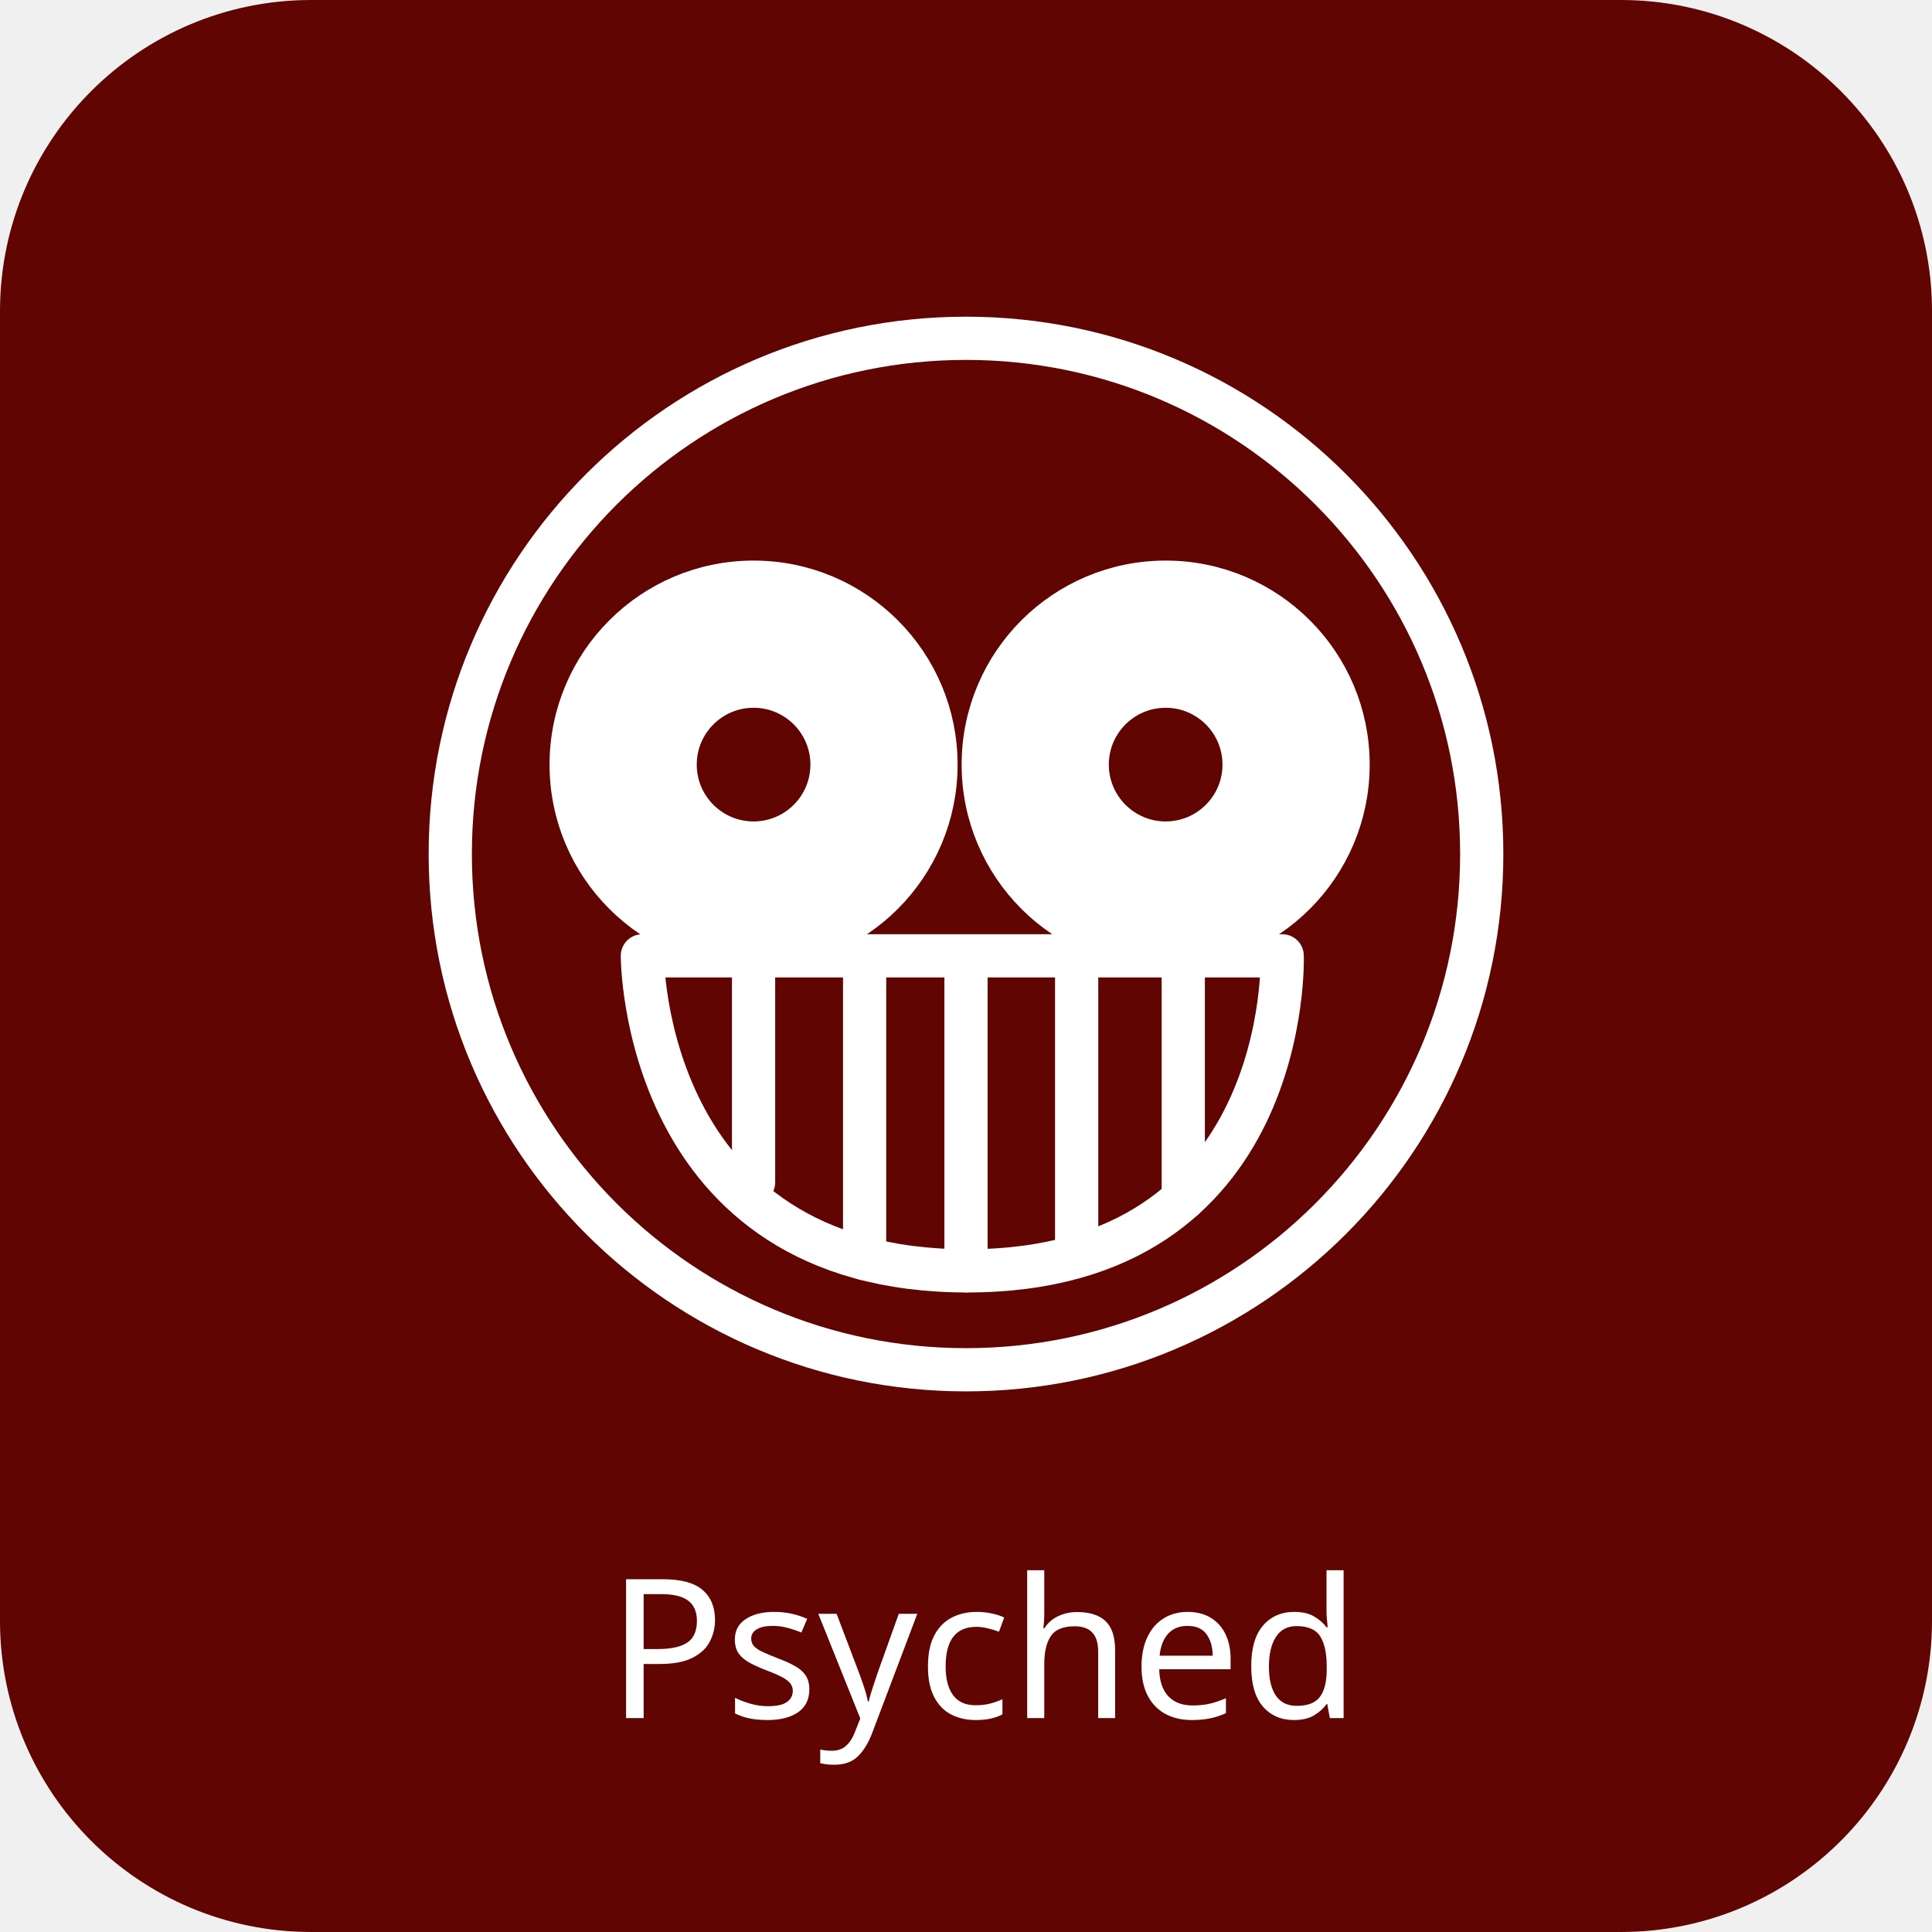
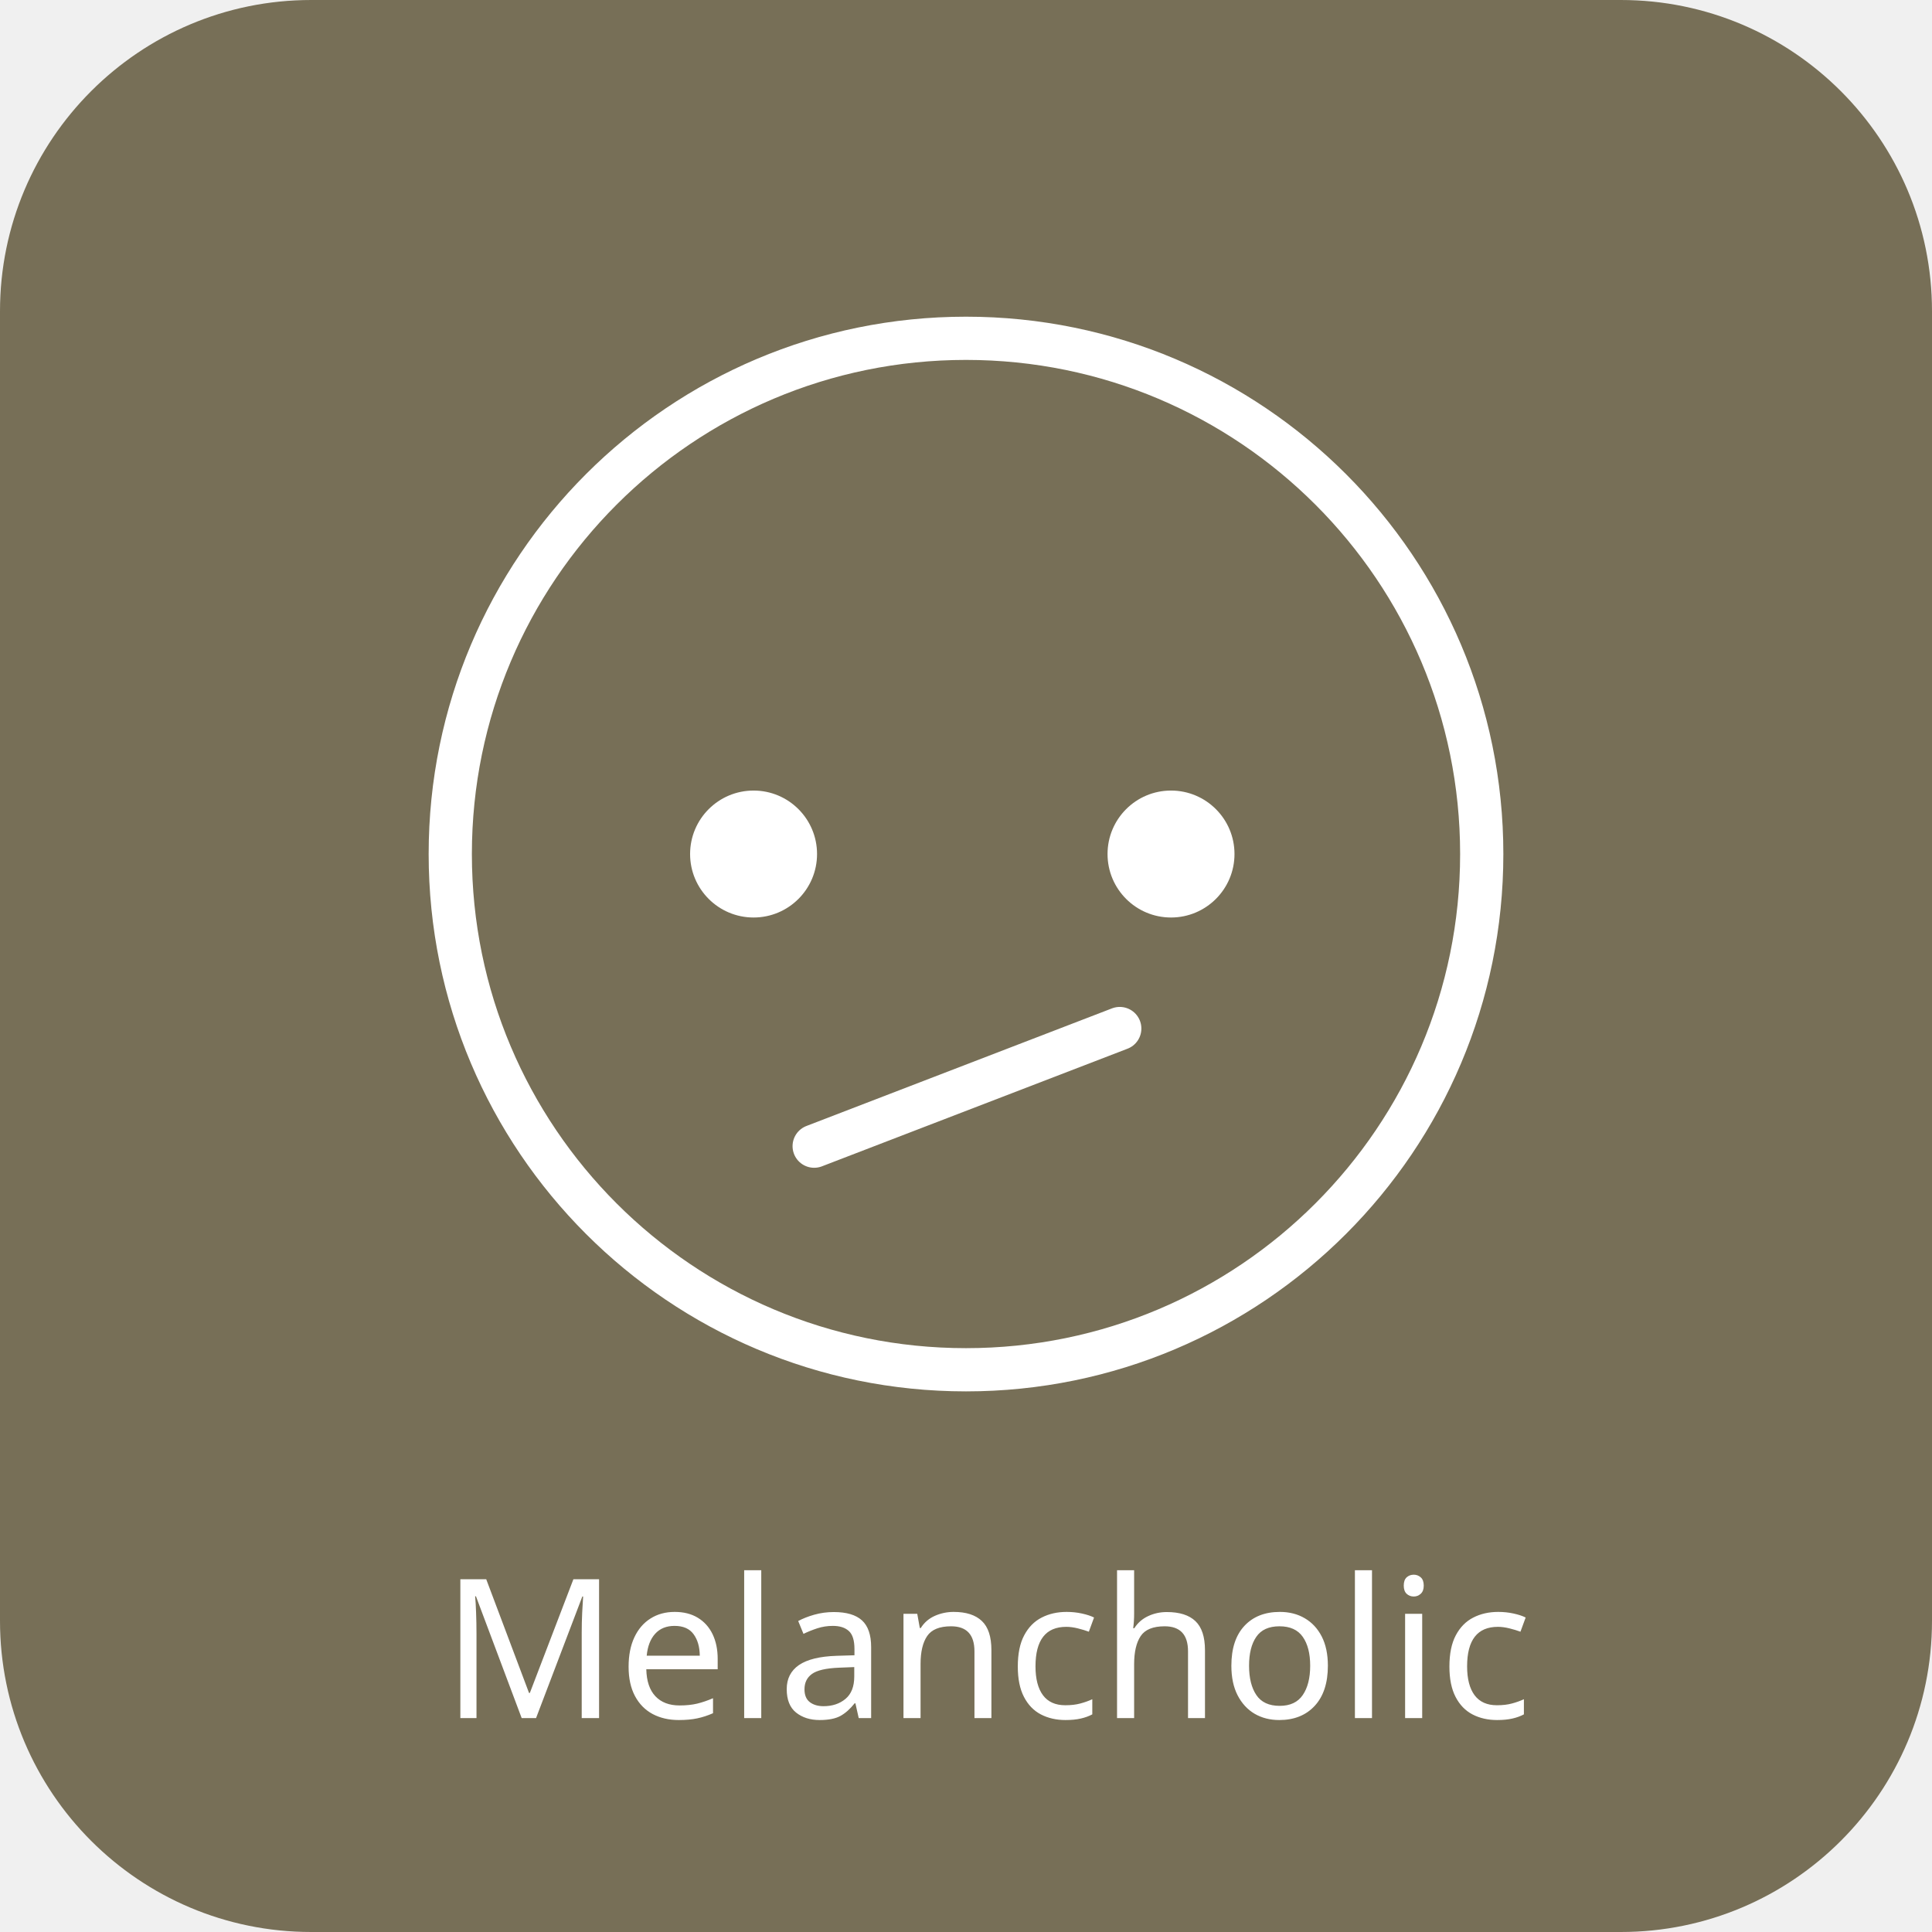
<svg xmlns="http://www.w3.org/2000/svg" version="1.1" id="Layer_1" x="0px" y="0px" width="446.978px" height="446.978px" viewBox="0 0 446.978 446.978" enable-background="new 0 0 446.978 446.978" xml:space="preserve">
  <g>
-     <path fill="#600502" d="M446.978,374.978c0,39.764-32.236,72-72,72H72c-39.764,0-72-32.236-72-72V72C0,32.236,32.236,0,72,0   h302.978c39.764,0,72,32.236,72,72V374.978z" />
+     <path fill="#776F57" d="M446.978,374.978c0,39.764-32.236,72-72,72H72c-39.765,0-72-32.236-72-72V72C0,32.235,32.235,0,72,0   h302.978c39.764,0,72,32.235,72,72V374.978z" />
  </g>
-   <text transform="matrix(1 0 0 1 140.487 397.486)" fill="#FFFFFF" font-family="'DroidSans'" font-size="45">Psyched</text>
+   <text transform="matrix(1 0 0 1 102.1449 397.486)" fill="#FFFFFF" font-family="'DroidSans'" font-size="45">Melancholic</text>
  <circle fill="none" stroke="#FFFFFF" stroke-width="10" stroke-miterlimit="10" cx="223.489" cy="197.585" r="119.318" />
-   <g>
-     <circle fill="none" stroke="#FFFFFF" stroke-width="9" stroke-miterlimit="10" cx="174.343" cy="176.895" r="42.703" />
-     <circle fill="none" stroke="#FFFFFF" stroke-width="9" stroke-miterlimit="10" cx="174.343" cy="176.895" r="34.703" />
-     <circle fill="none" stroke="#FFFFFF" stroke-width="9" stroke-miterlimit="10" cx="174.343" cy="176.895" r="26.314" />
-     <circle fill="none" stroke="#FFFFFF" stroke-width="9" stroke-miterlimit="10" cx="174.343" cy="176.895" r="17.648" />
-   </g>
-   <g>
-     <circle fill="none" stroke="#FFFFFF" stroke-width="9" stroke-miterlimit="10" cx="269.681" cy="176.895" r="42.703" />
-     <circle fill="none" stroke="#FFFFFF" stroke-width="9" stroke-miterlimit="10" cx="269.681" cy="176.895" r="34.703" />
-     <circle fill="none" stroke="#FFFFFF" stroke-width="9" stroke-miterlimit="10" cx="269.681" cy="176.895" r="26.314" />
-     <circle fill="none" stroke="#FFFFFF" stroke-width="9" stroke-miterlimit="10" cx="269.681" cy="176.895" r="17.648" />
-   </g>
-   <path fill="none" stroke="#FFFFFF" stroke-width="10" stroke-linecap="round" stroke-linejoin="round" stroke-miterlimit="10" d="  M148.616,221.134h38.654h109.374c0,0,2.428,72.887-72.887,72.887S148.616,221.134,148.616,221.134z" />
-   <path fill="none" stroke="#FFFFFF" stroke-width="10" stroke-linecap="round" stroke-linejoin="round" stroke-miterlimit="10" d="  M222.635,231.97" />
-   <path fill="none" stroke="#FFFFFF" stroke-width="10" stroke-linecap="round" stroke-linejoin="round" stroke-miterlimit="10" d="  M200.034,282.706" />
-   <path fill="none" stroke="#FFFFFF" stroke-width="10" stroke-linecap="round" stroke-linejoin="round" stroke-miterlimit="10" d="  M246.229,239.805" />
-   <line fill="none" stroke="#FFFFFF" stroke-width="10" stroke-linecap="round" stroke-linejoin="round" stroke-miterlimit="10" x1="174.343" y1="223.489" x2="174.343" y2="273.518" />
-   <line fill="none" stroke="#FFFFFF" stroke-width="10" stroke-linecap="round" stroke-linejoin="round" stroke-miterlimit="10" x1="200.034" y1="223.489" x2="200.034" y2="291.191" />
-   <line fill="none" stroke="#FFFFFF" stroke-width="10" stroke-linecap="round" stroke-linejoin="round" stroke-miterlimit="10" x1="223.489" y1="223.489" x2="223.489" y2="293.994" />
-   <line fill="none" stroke="#FFFFFF" stroke-width="10" stroke-linecap="round" stroke-linejoin="round" stroke-miterlimit="10" x1="249.09" y1="221.134" x2="249.09" y2="289.624" />
-   <line fill="none" stroke="#FFFFFF" stroke-width="10" stroke-linecap="round" stroke-linejoin="round" stroke-miterlimit="10" x1="273.756" y1="221.134" x2="273.756" y2="277.364" />
+   <circle fill="#FFFFFF" cx="174.343" cy="197.585" r="14.685" />
+   <circle fill="#FFFFFF" cx="270.921" cy="197.585" r="14.685" />
+   <line fill="none" stroke="#FFFFFF" stroke-width="10" stroke-linecap="round" stroke-linejoin="round" stroke-miterlimit="10" x1="188.362" y1="265.171" x2="259.062" y2="237.958" />
+   <rect x="-291.011" y="-20.93" fill="#B27000" width="83" height="116" />
+   <rect x="-291.011" y="124.348" fill="#596D5A" width="83" height="116" />
+   <rect x="-291.011" y="262.163" fill="#776F57" width="83" height="116" />
+   <rect x="-291.011" y="408.059" fill="#5D5777" width="83" height="116" />
</svg>
